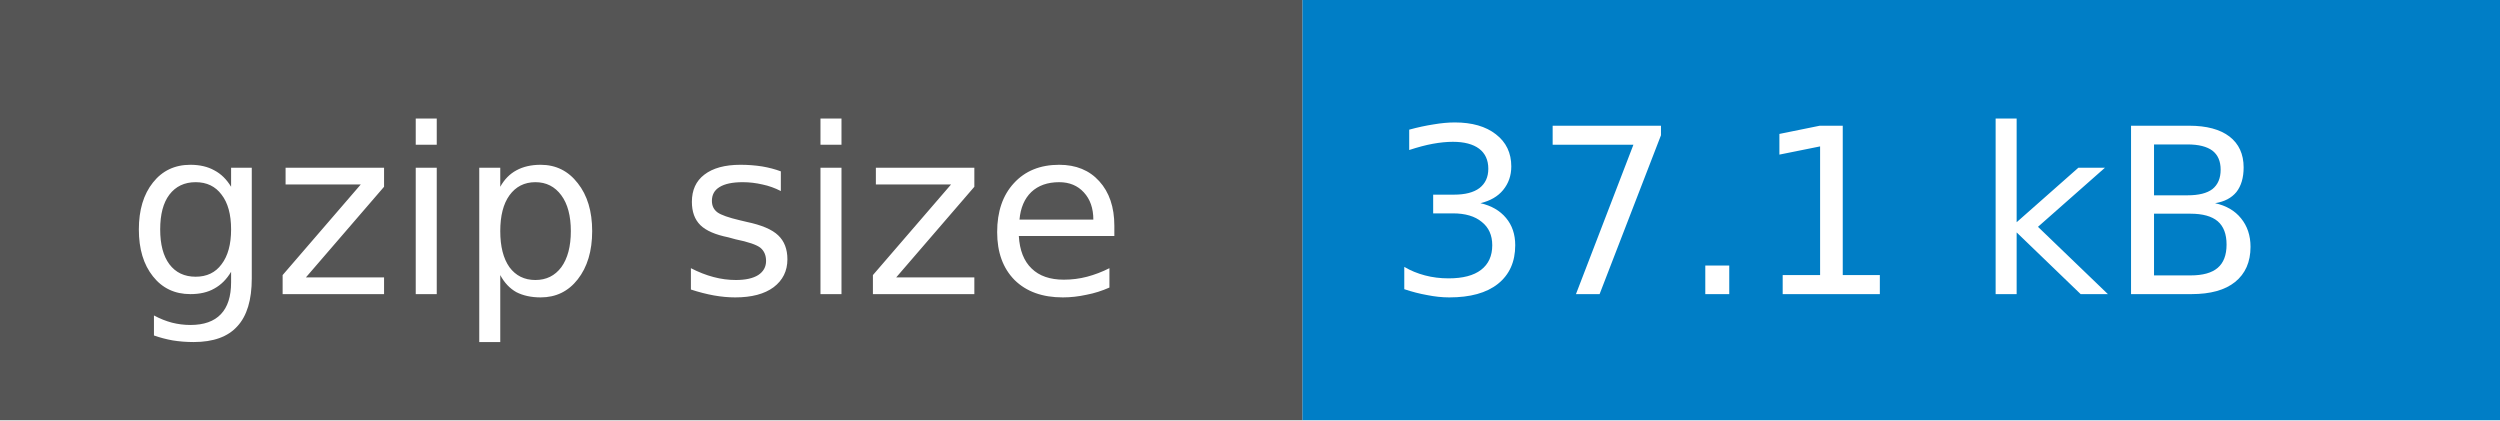
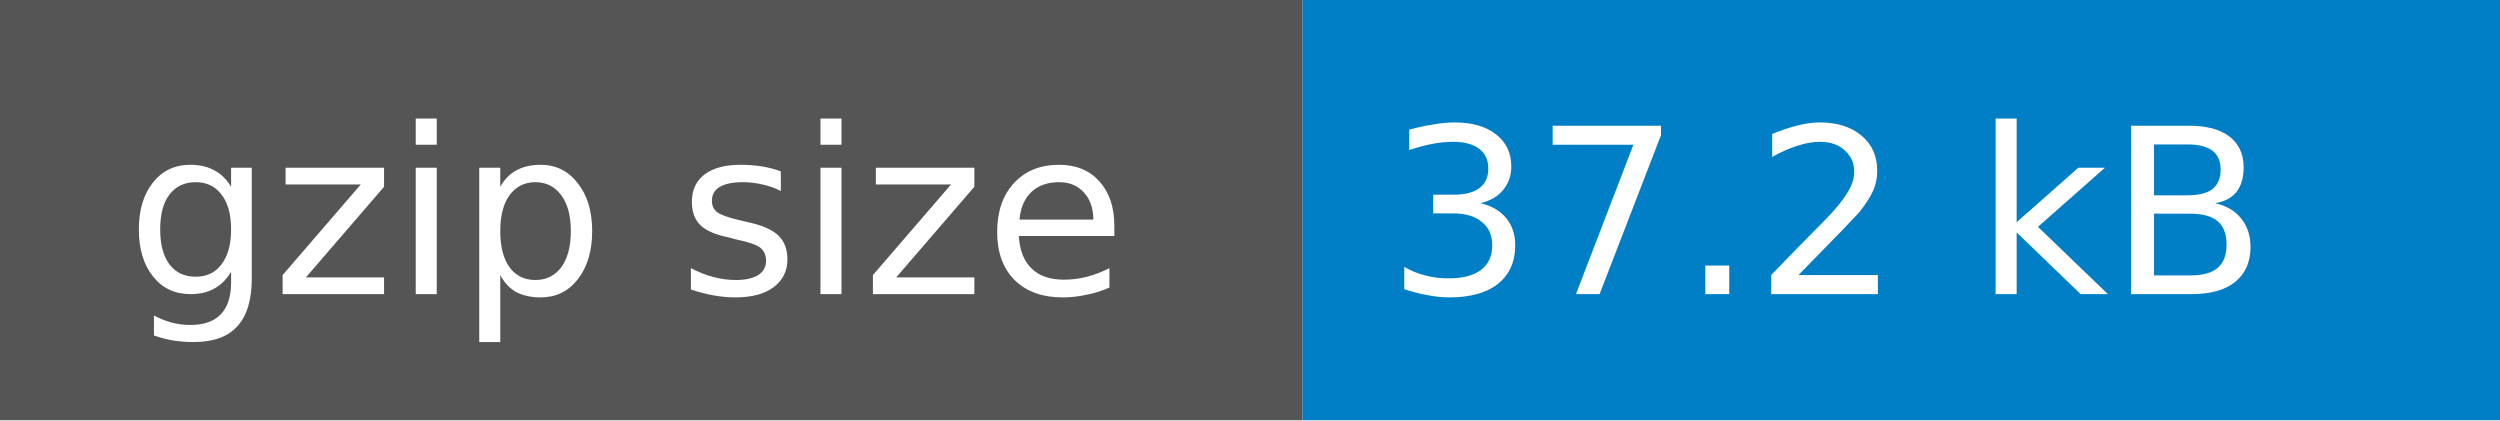
- <svg xmlns="http://www.w3.org/2000/svg" width="119" height="20" role="img" aria-label="gzip size: 37.1 kB">
+ <svg xmlns="http://www.w3.org/2000/svg" width="119" height="20" role="img" aria-label="gzip size: 37.2 kB">
  <rect width="62" height="20" fill="#555" />
  <rect x="62" width="57" height="20" fill="#007ec6" />
  <g fill="#fff" font-family="Verdana,DejaVu Sans,sans-serif" font-size="11">
    <text x="6" y="14">gzip size</text>
-     <text x="66" y="14">37.1 kB</text>
+     <text x="66" y="14">37.2 kB</text>
  </g>
</svg>
